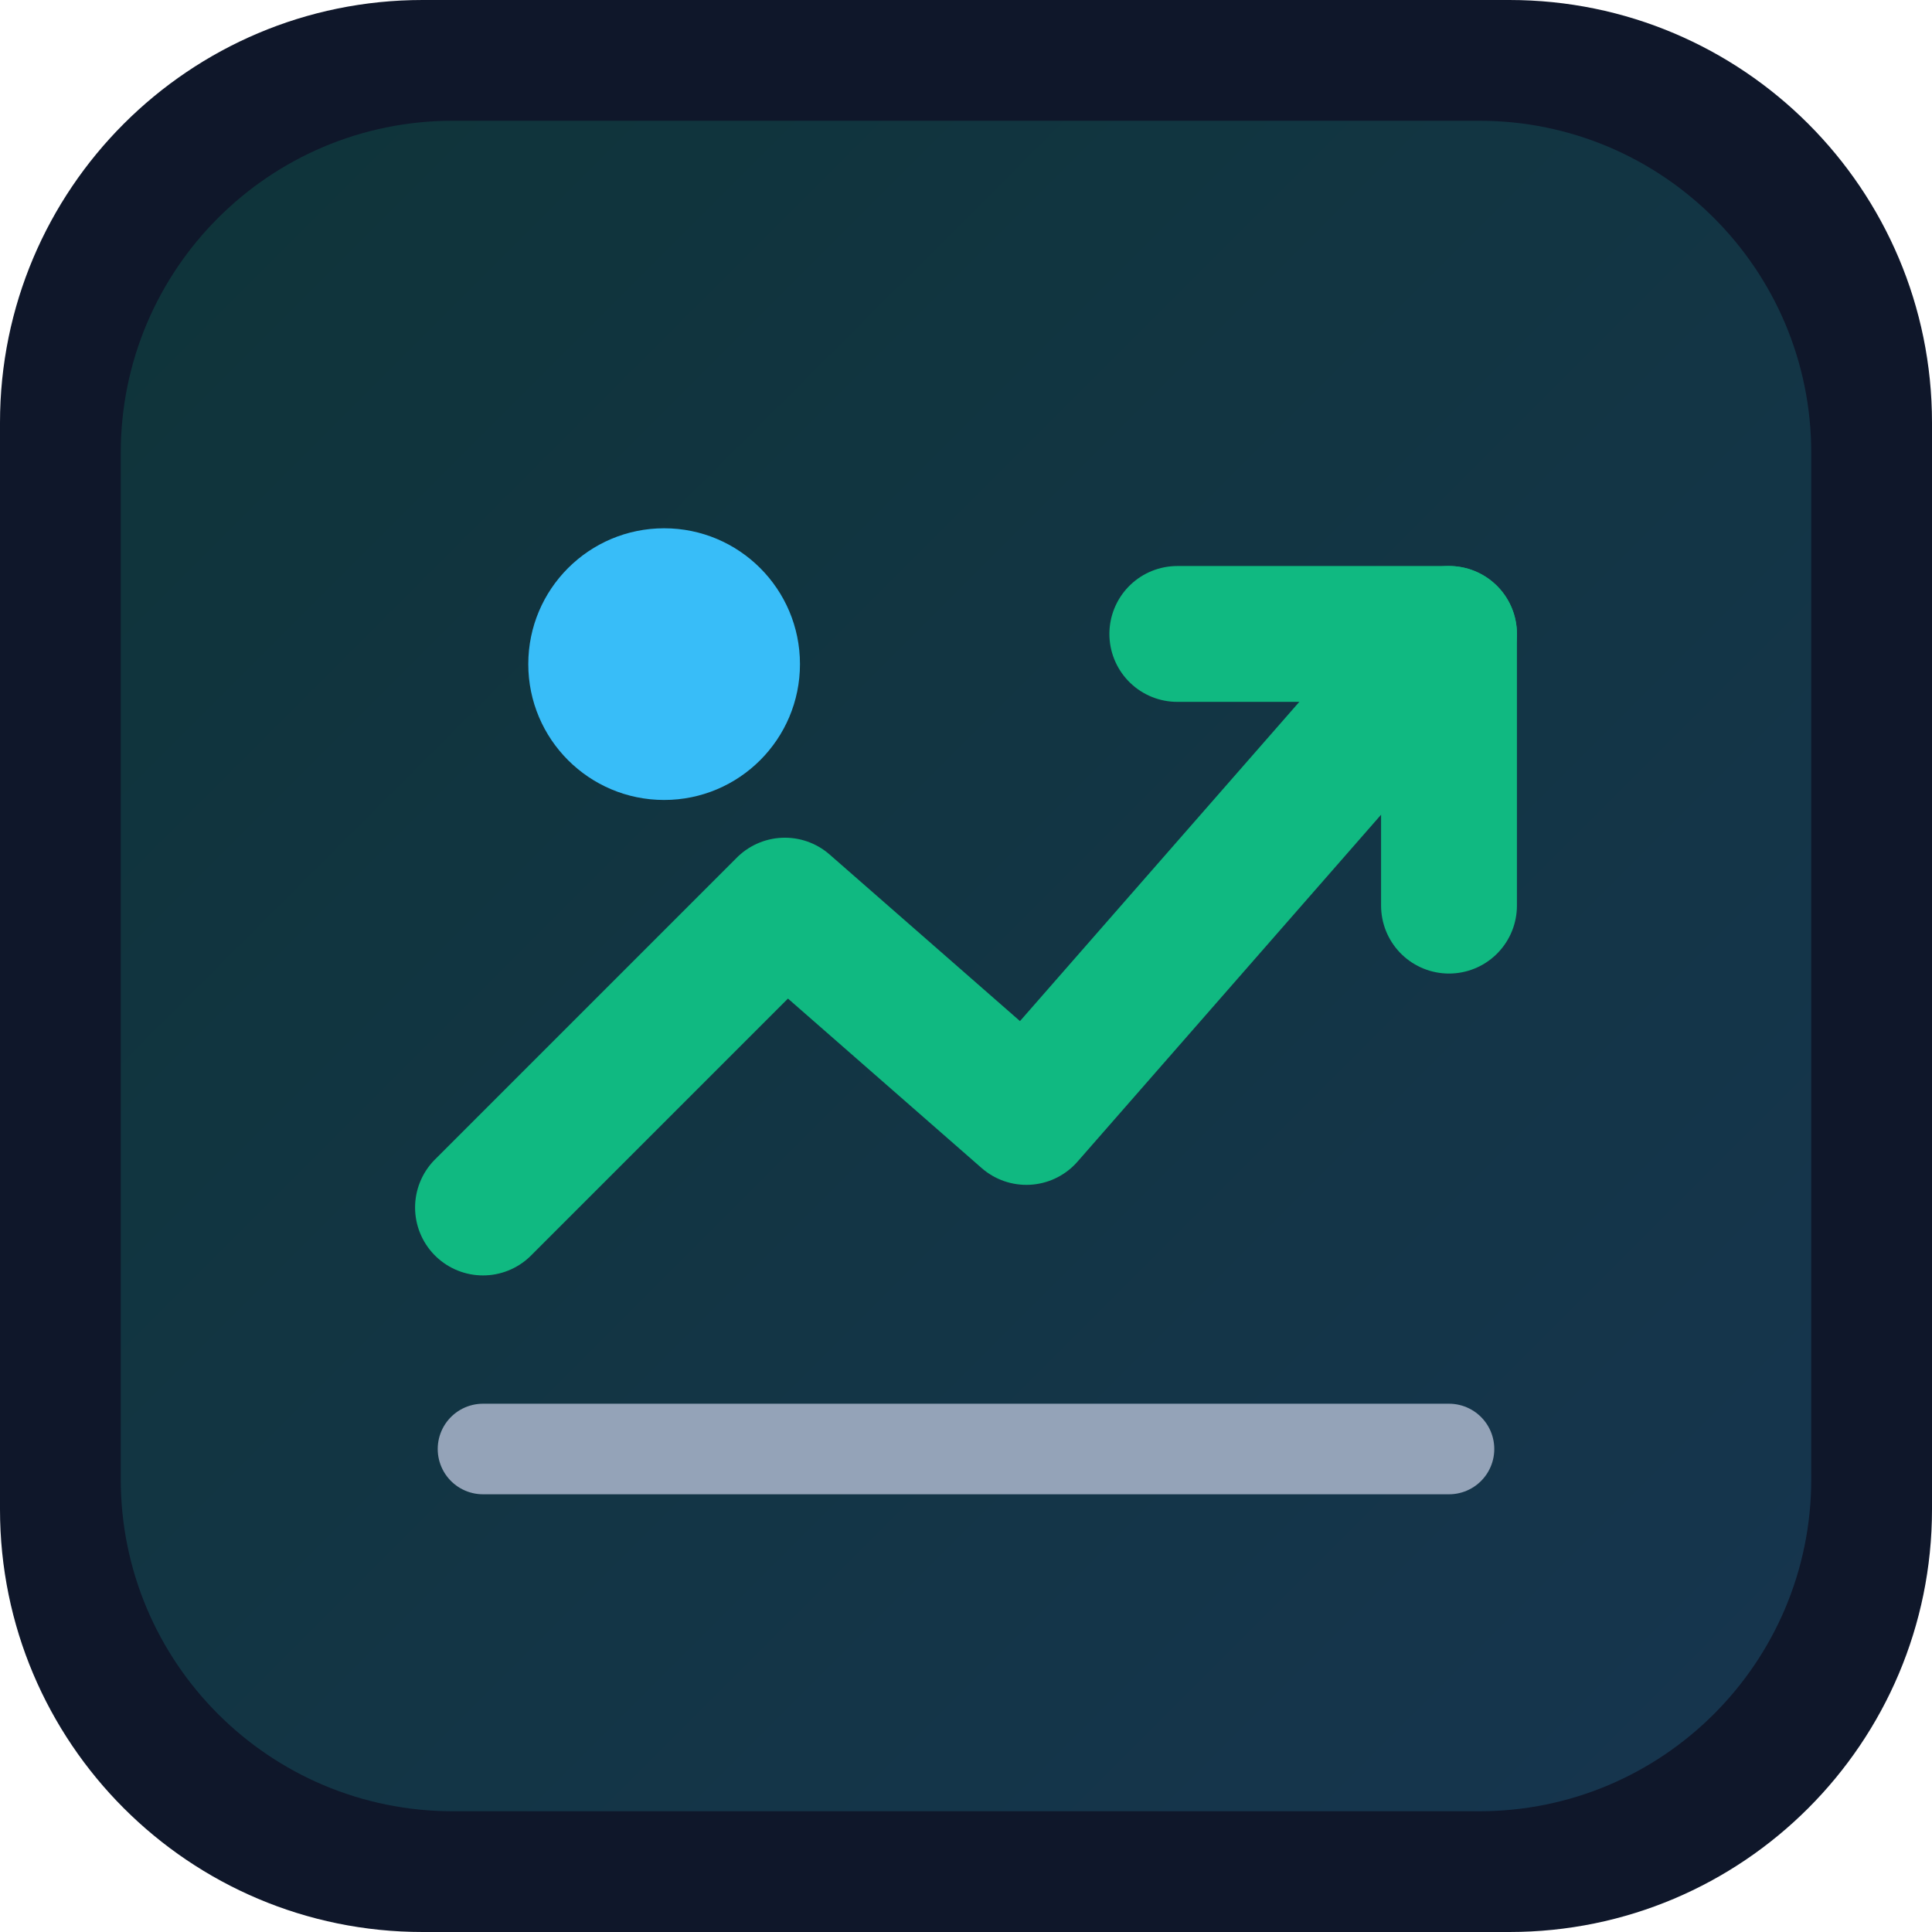
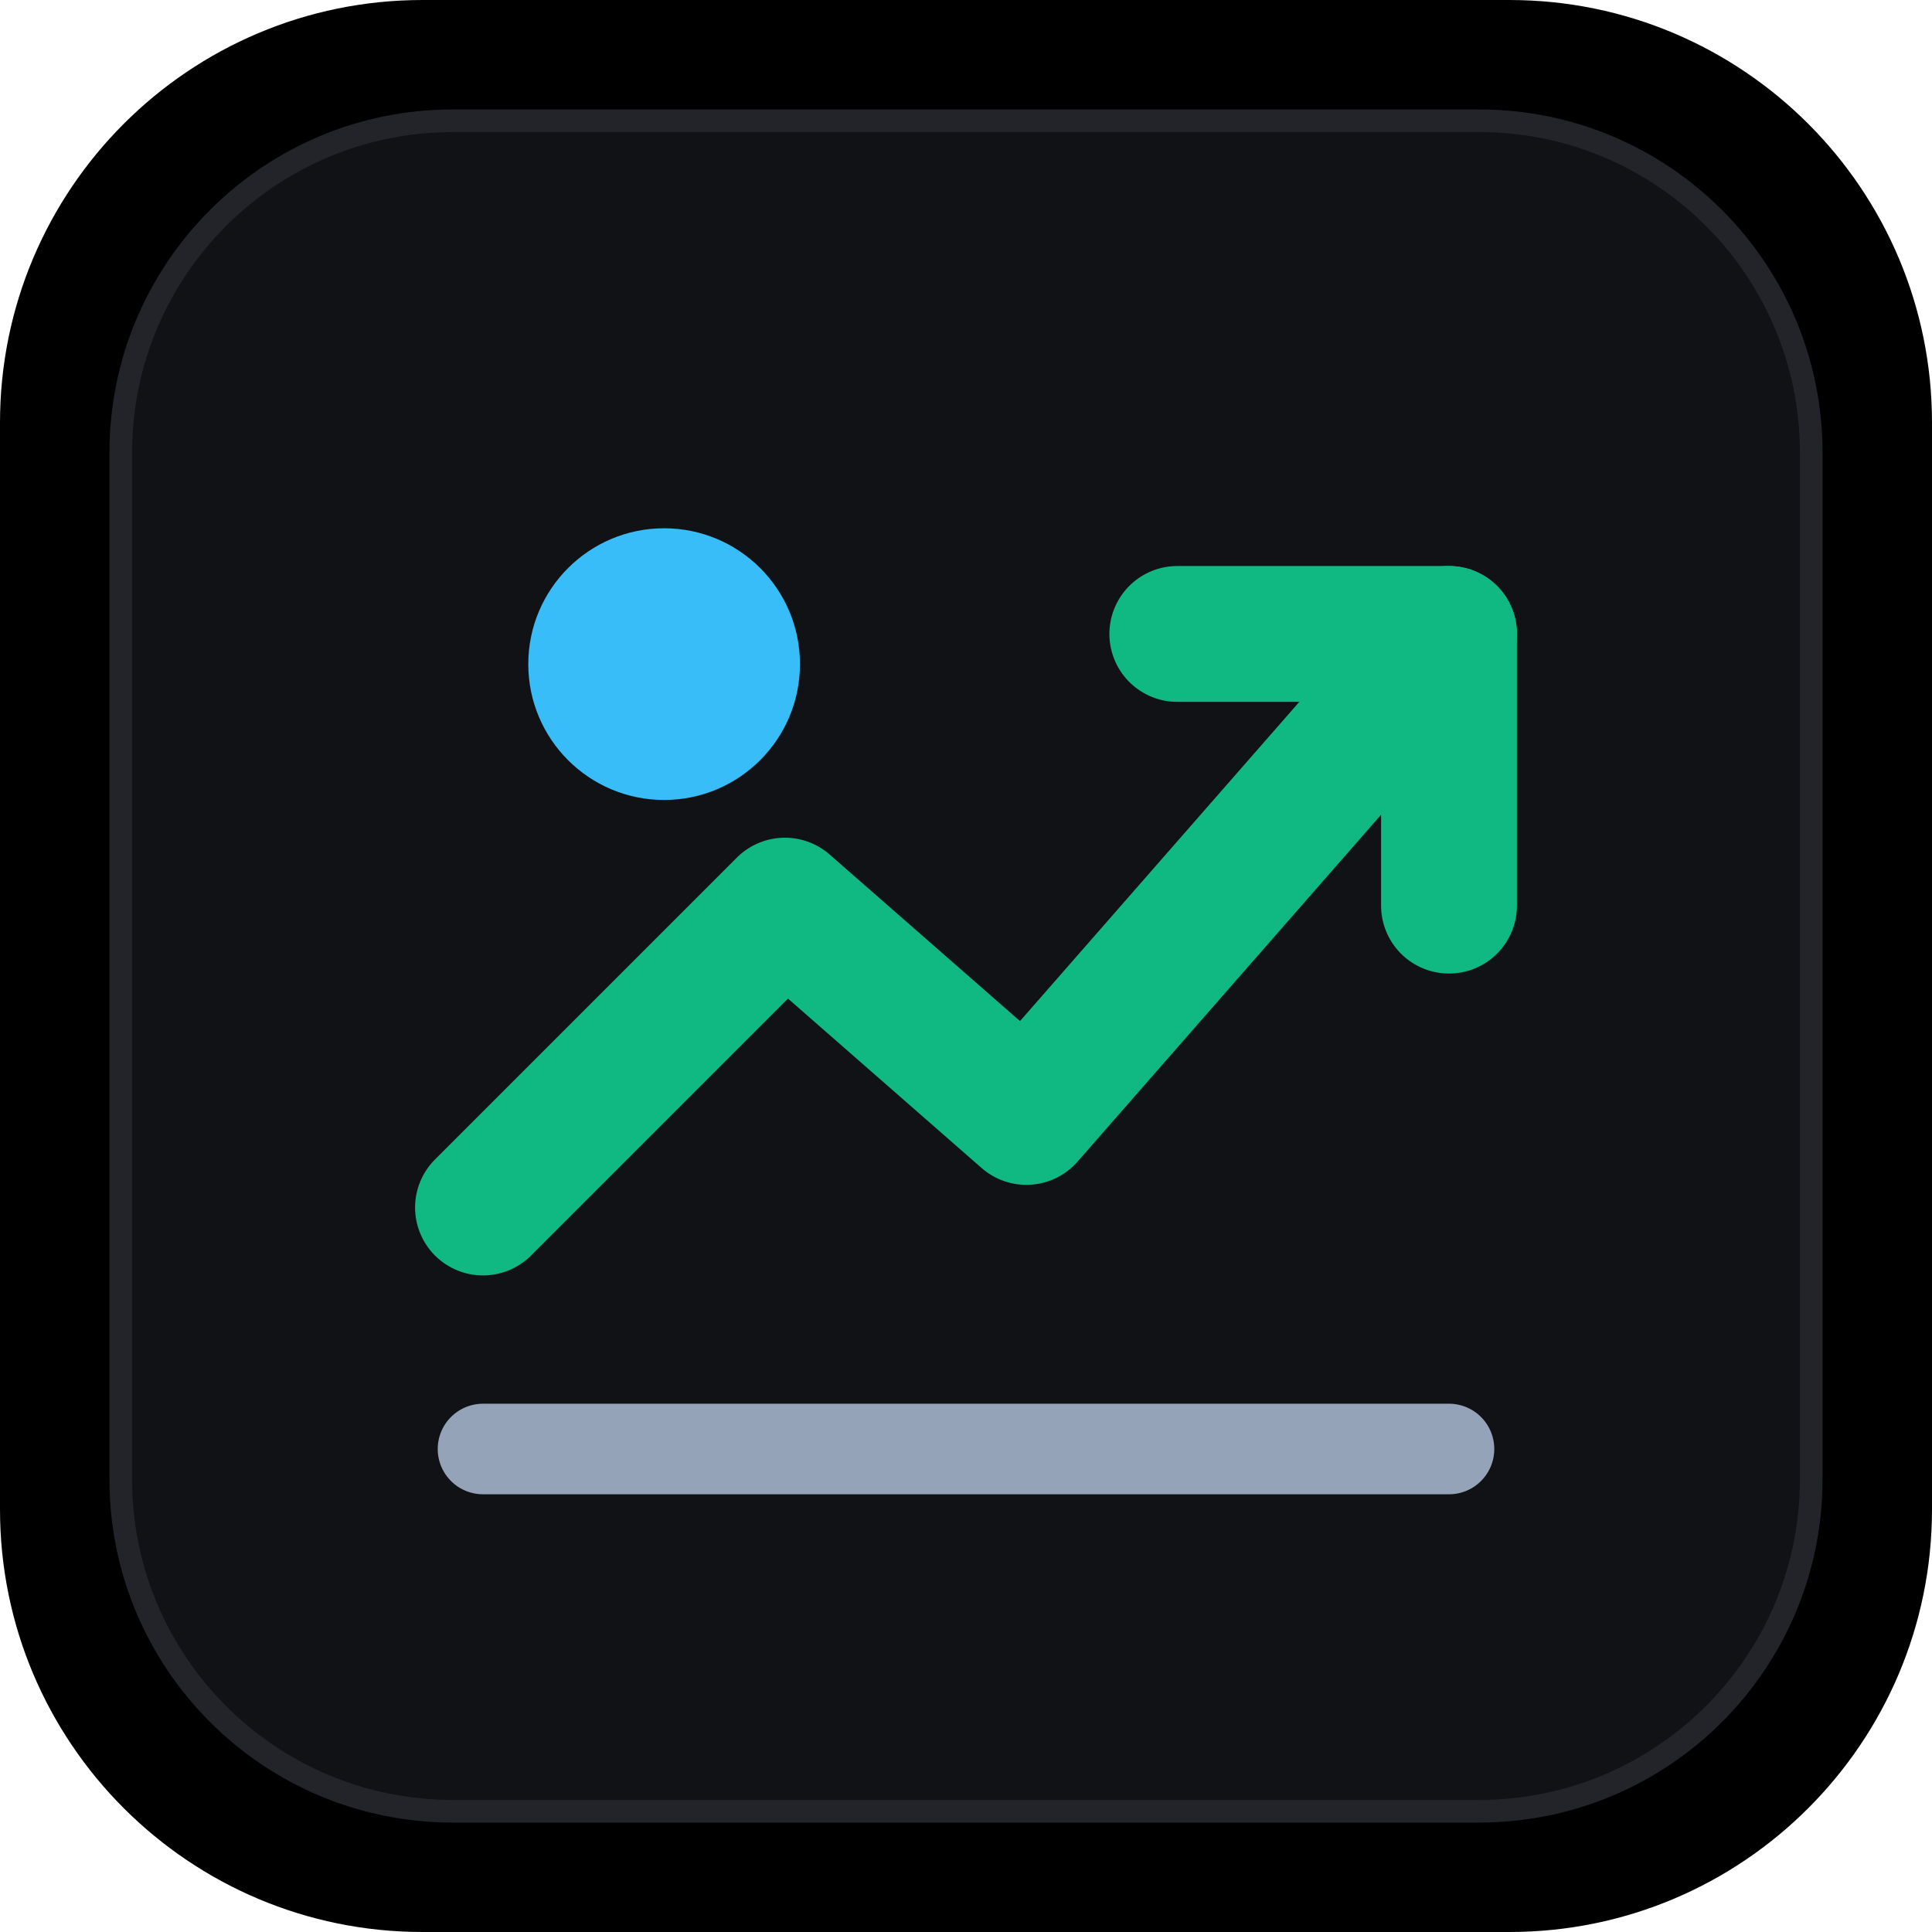
<svg xmlns="http://www.w3.org/2000/svg" viewBox="0 0 512 512" fill="none">
-   <rect width="512" height="512" rx="112" fill="#0f172a" />
-   <rect x="32" y="32" width="448" height="448" rx="88" fill="url(#grad)" fill-opacity="0.18" />
+   <rect width="512" height="512" rx="112" fill="#000000" />
+   <rect x="32" y="32" width="448" height="448" rx="88" fill="#111215" stroke="#22242a" stroke-width="6" />
  <path d="M128 320L208 240L272 296L384 168" stroke="#10b981" stroke-width="36" stroke-linecap="round" stroke-linejoin="round" />
  <path d="M312 168H384V240" stroke="#10b981" stroke-width="36" stroke-linecap="round" stroke-linejoin="round" />
  <circle cx="176" cy="176" r="36" fill="#38bdf8" />
  <path d="M128 384H384" stroke="#94a3b8" stroke-width="24" stroke-linecap="round" />
-   <defs>
-     <linearGradient id="grad" x1="32" y1="32" x2="480" y2="480" gradientUnits="userSpaceOnUse">
-       <stop stop-color="#10b981" />
-       <stop offset="1" stop-color="#38bdf8" />
-     </linearGradient>
-   </defs>
</svg>
